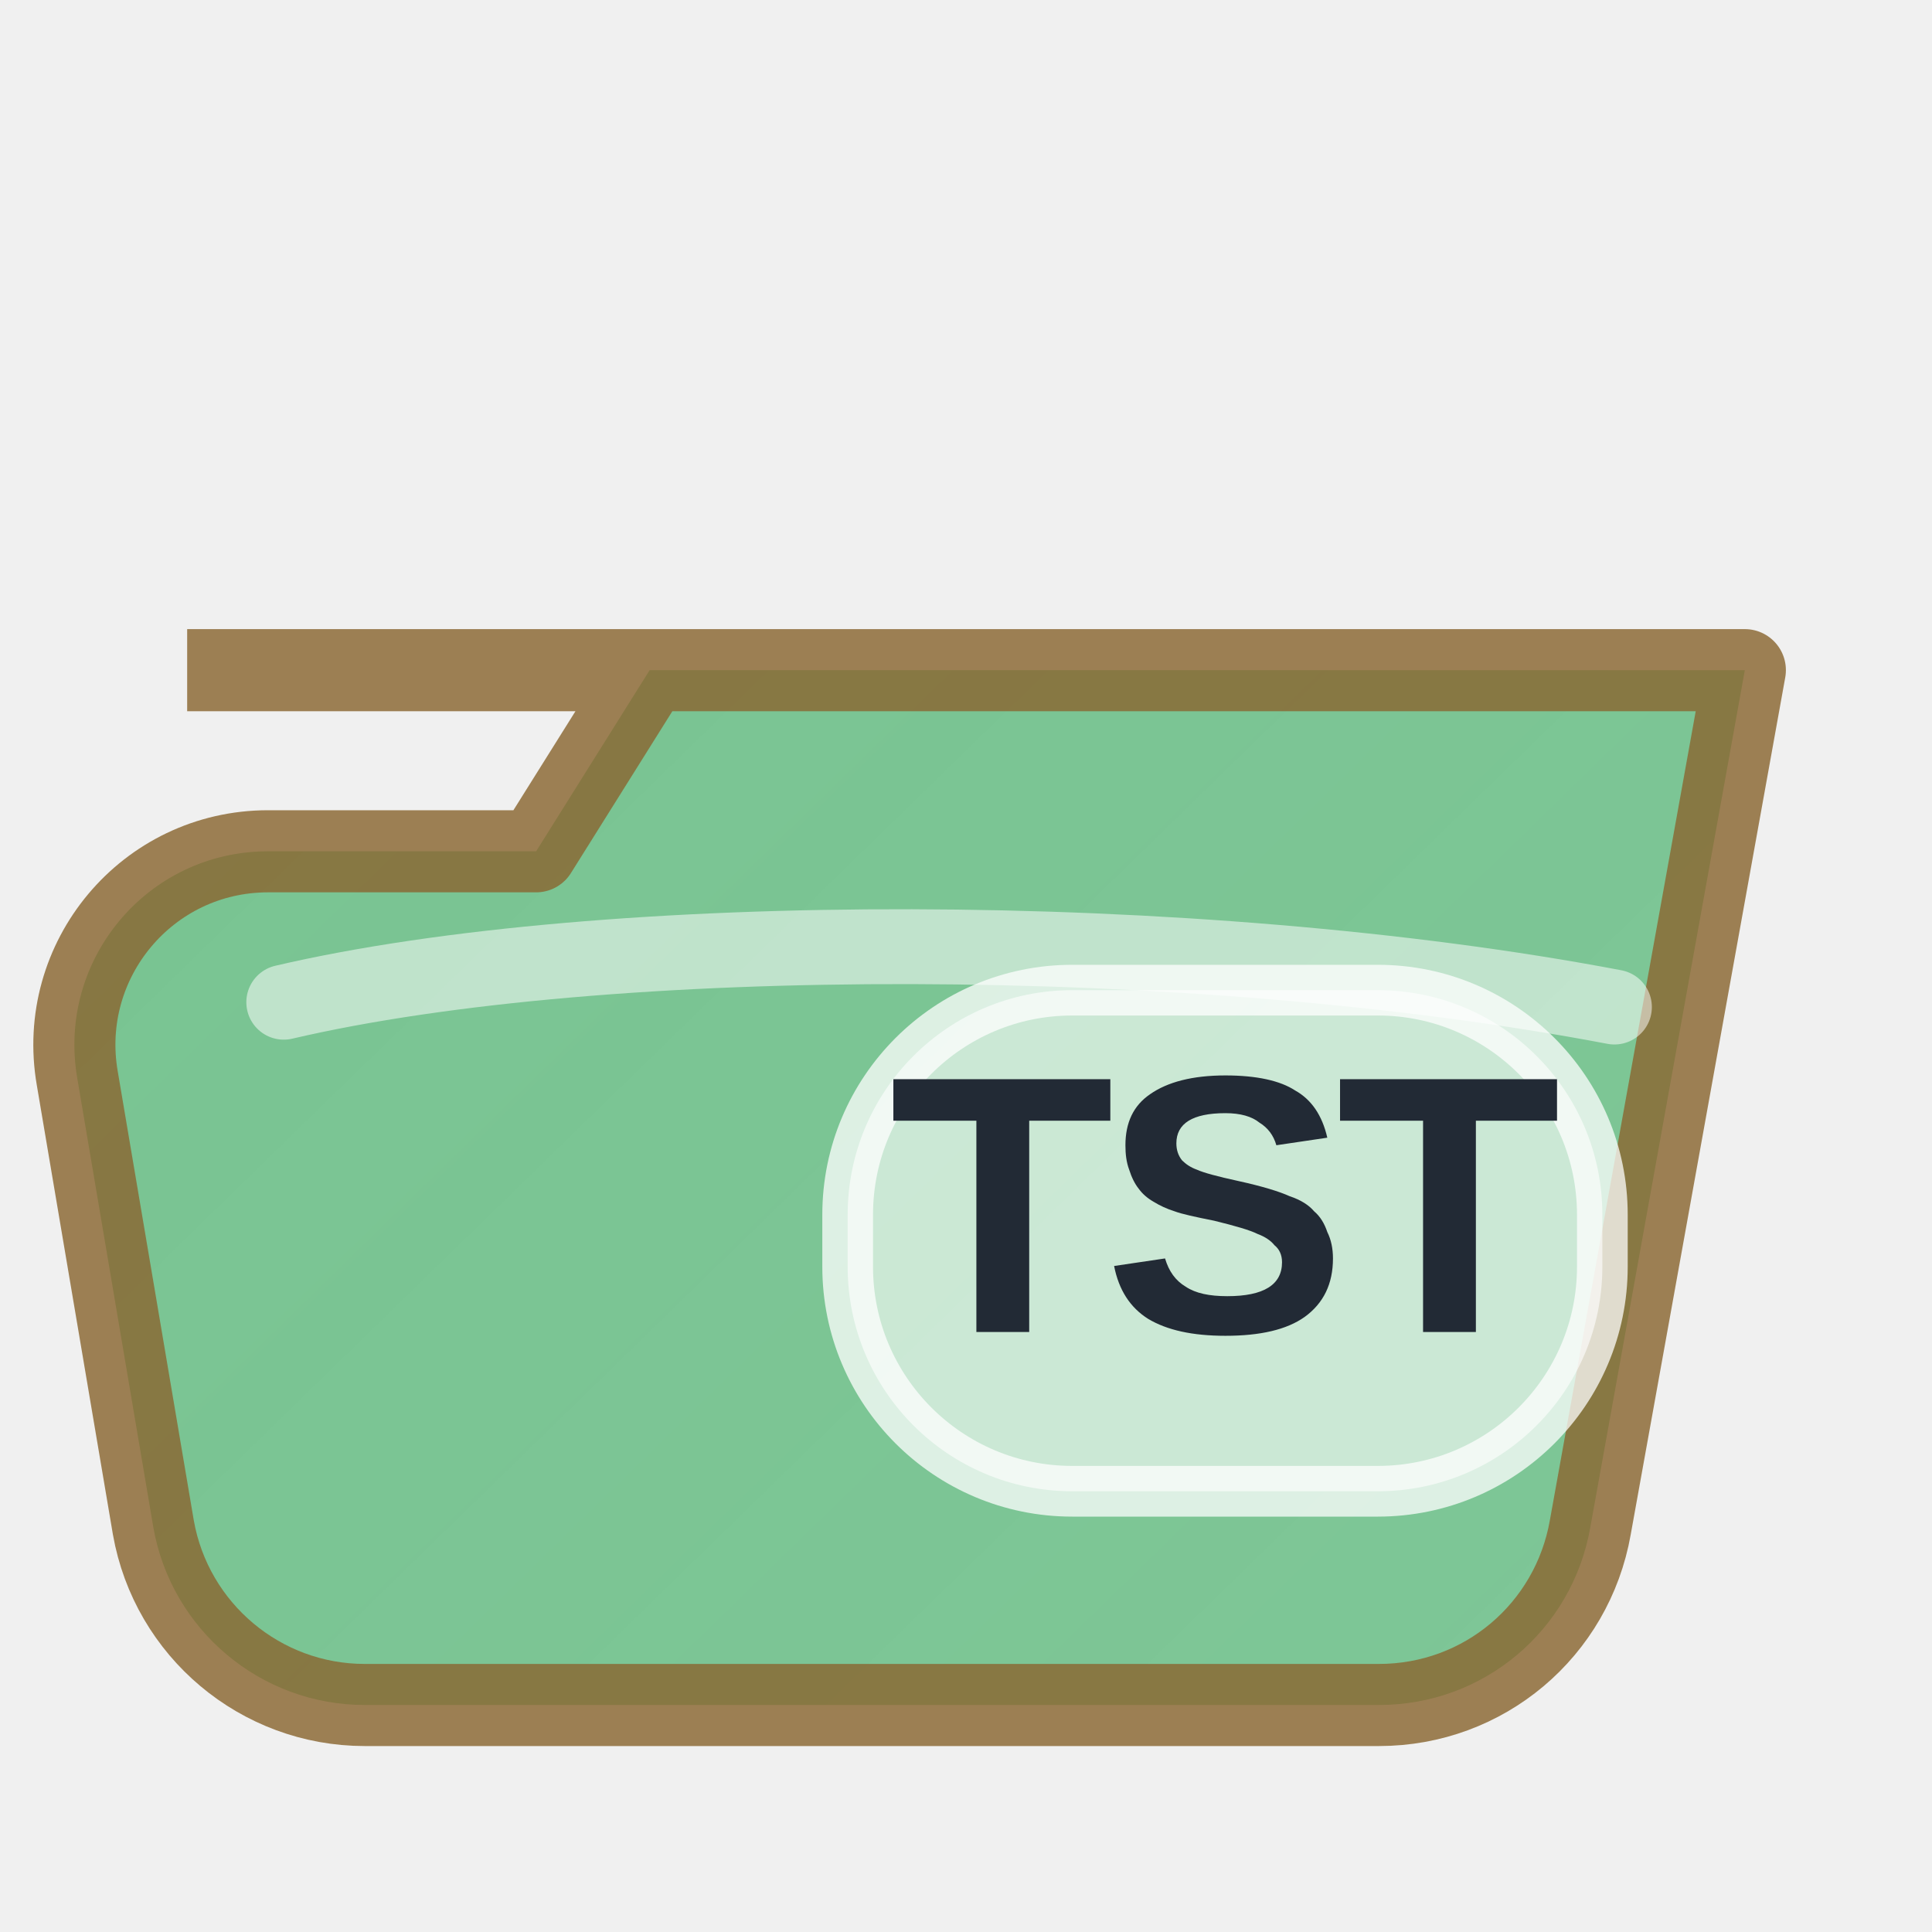
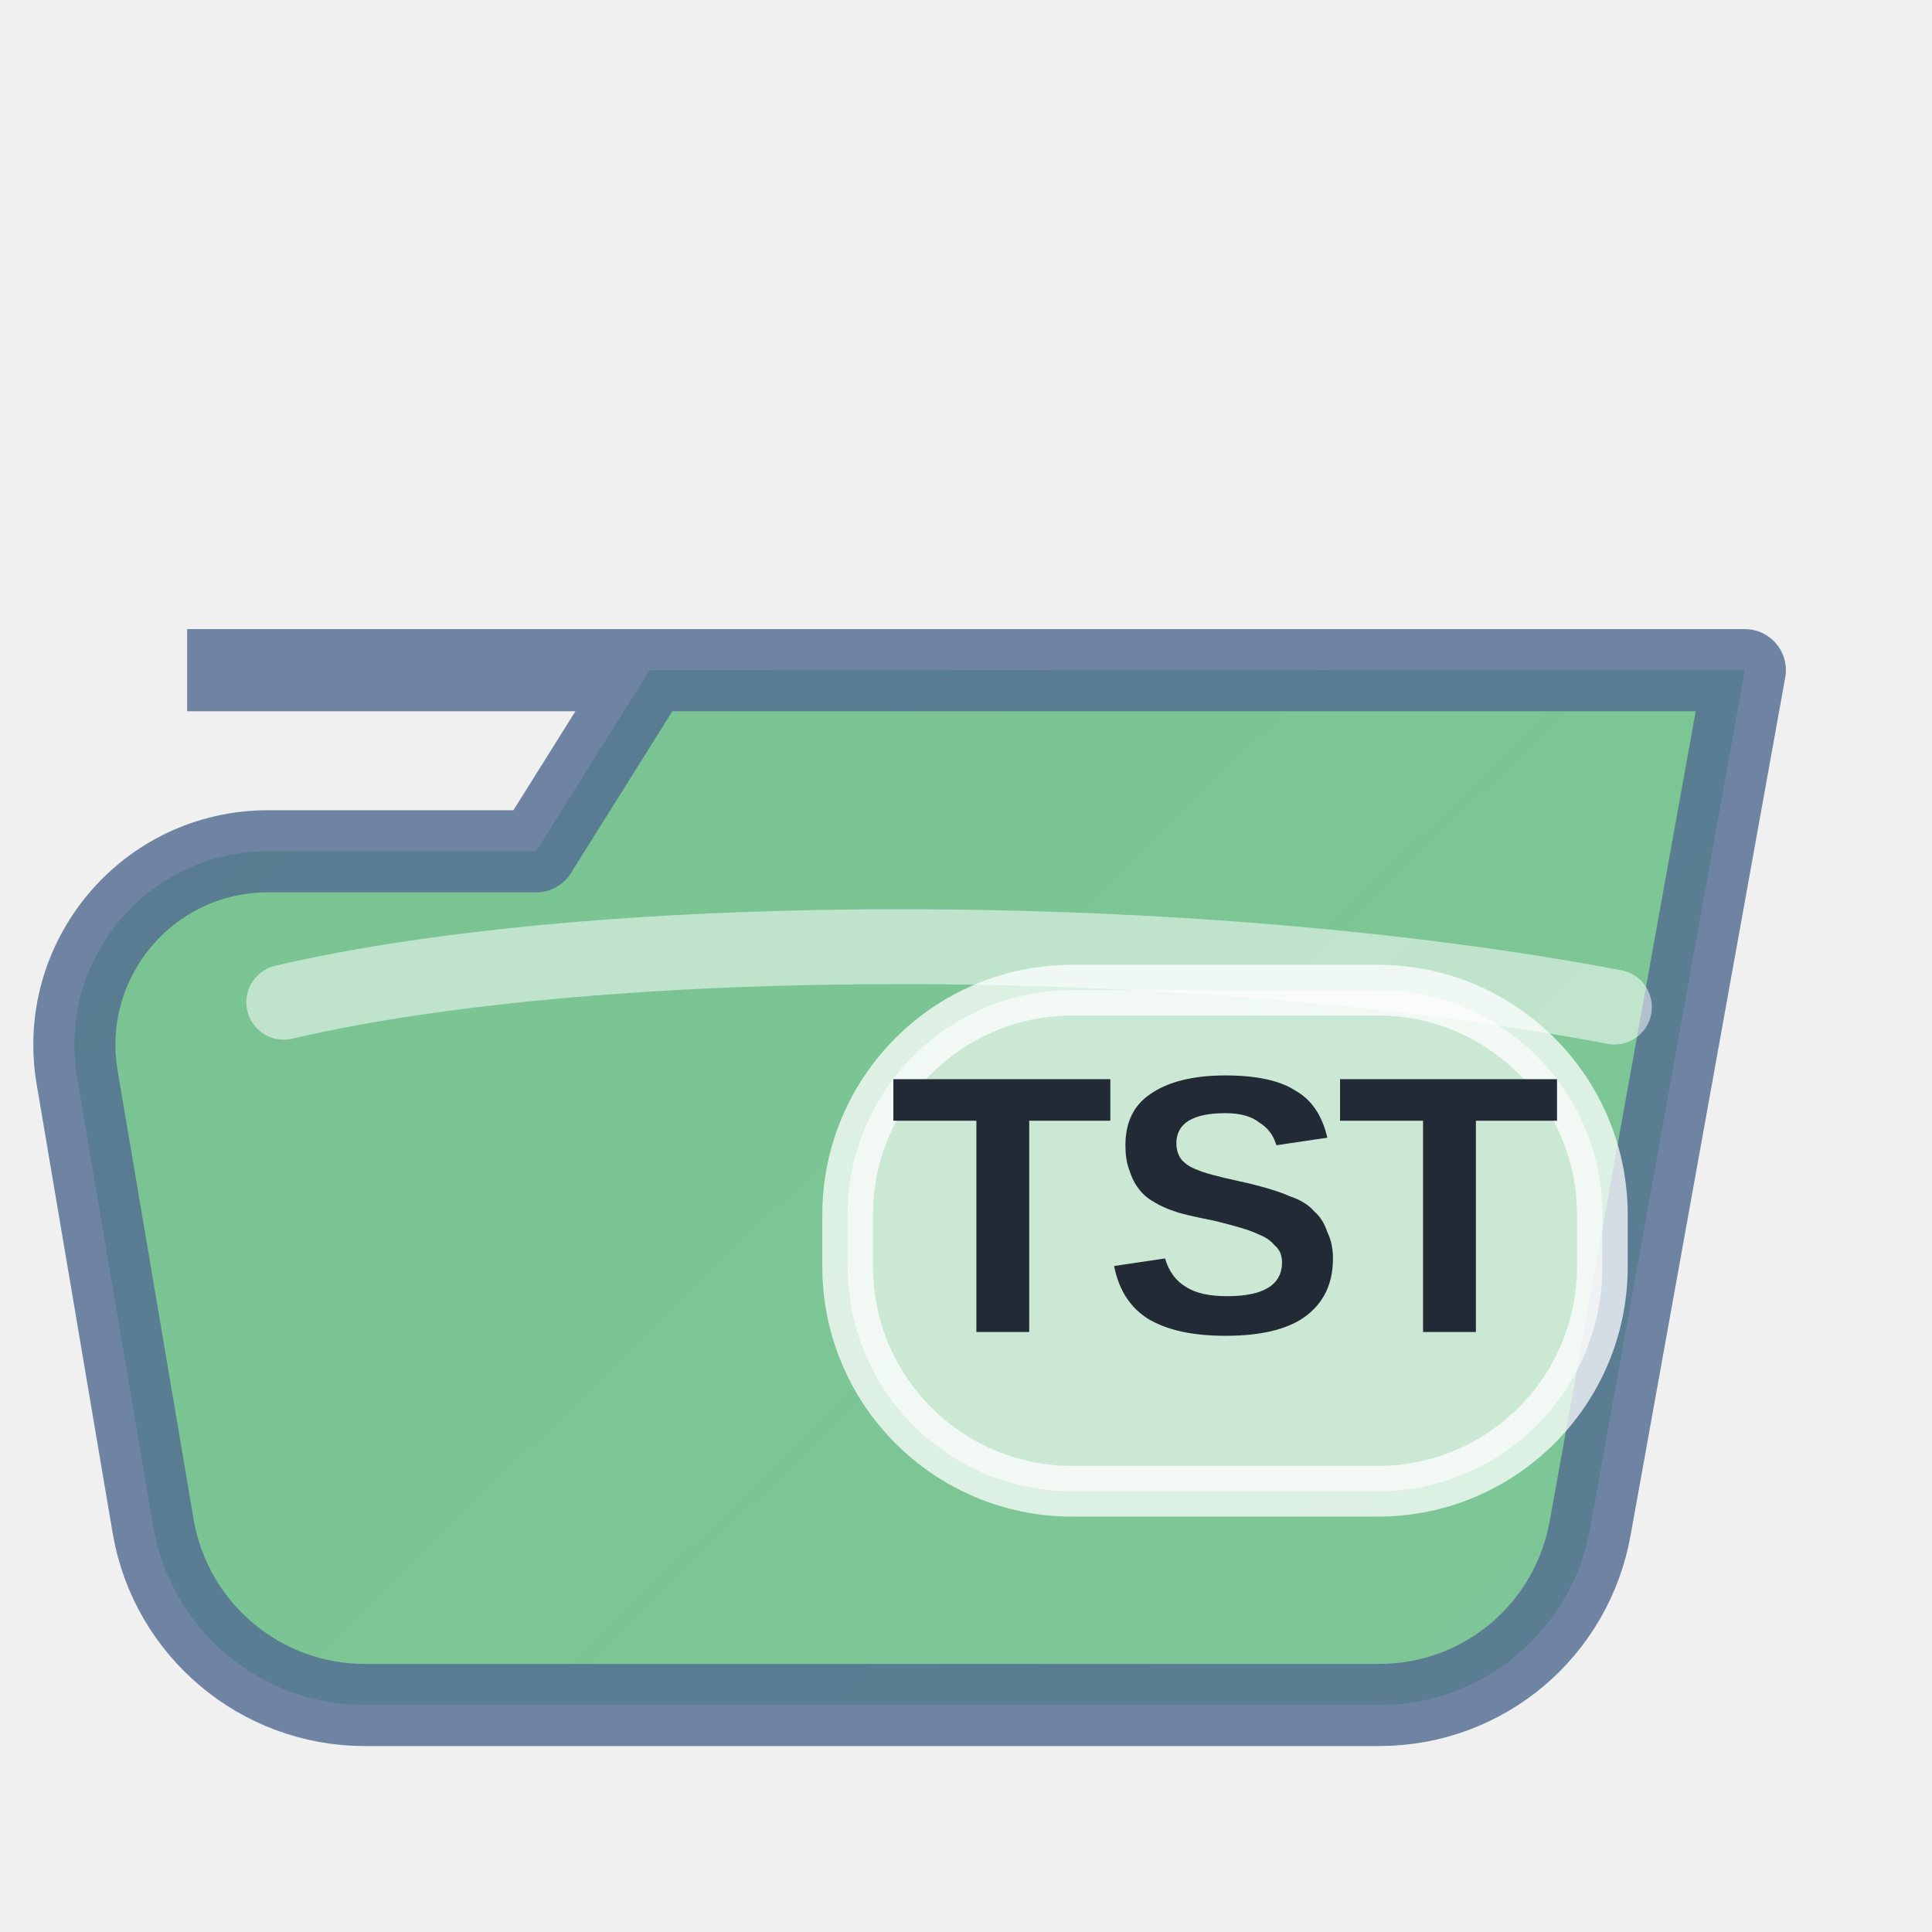
<svg xmlns="http://www.w3.org/2000/svg" width="16" height="16" viewBox="0 0 16 16">
  <defs>
    <linearGradient id="folder" x1="2.2" y1="2.4" x2="13.7" y2="14.2" gradientUnits="userSpaceOnUse">
      <stop stop-color="#71C18C" stop-opacity=".94" />
      <stop offset="1" stop-color="#71C18C" stop-opacity=".9" />
    </linearGradient>
  </defs>
-   <path d="M1.55 5.55h12.9l-1.28 7.1c-.15.85-.88 1.47-1.75 1.47H3.02c-.86 0-1.6-.62-1.75-1.47L.64 8.93c-.17-.98.58-1.88 1.58-1.88h2.22l.94-1.5h8.94" fill="url(#folder)" stroke="#8A6731" stroke-opacity=".82" stroke-width=".68" stroke-linejoin="round" />
+   <path d="M1.55 5.55h12.9l-1.28 7.1c-.15.85-.88 1.47-1.75 1.47H3.02c-.86 0-1.6-.62-1.75-1.47L.64 8.93c-.17-.98.58-1.88 1.58-1.88h2.22l.94-1.5h8.94" fill="url(#folder)" stroke="#526D91" stroke-opacity=".82" stroke-width=".68" stroke-linejoin="round" />
  <path d="M2.35 8.3c2.65-.62 7.55-.62 11.02.04" fill="none" stroke="#FFFFFF" stroke-width=".62" stroke-linecap="round" opacity=".52" />
  <rect x="7.02" y="8.2" width="6.25" height="4.15" rx="1.86" fill="#FFFFFF" fill-opacity=".6" stroke="#FFFFFF" stroke-opacity=".74" stroke-width=".42" />
  <text x="10.15" y="11.03" text-anchor="middle" fill="#222A35" font-family="-apple-system,BlinkMacSystemFont,'Helvetica Neue',Arial,sans-serif" font-size="3.05" font-weight="760" letter-spacing="-.1">TST</text>
</svg>
